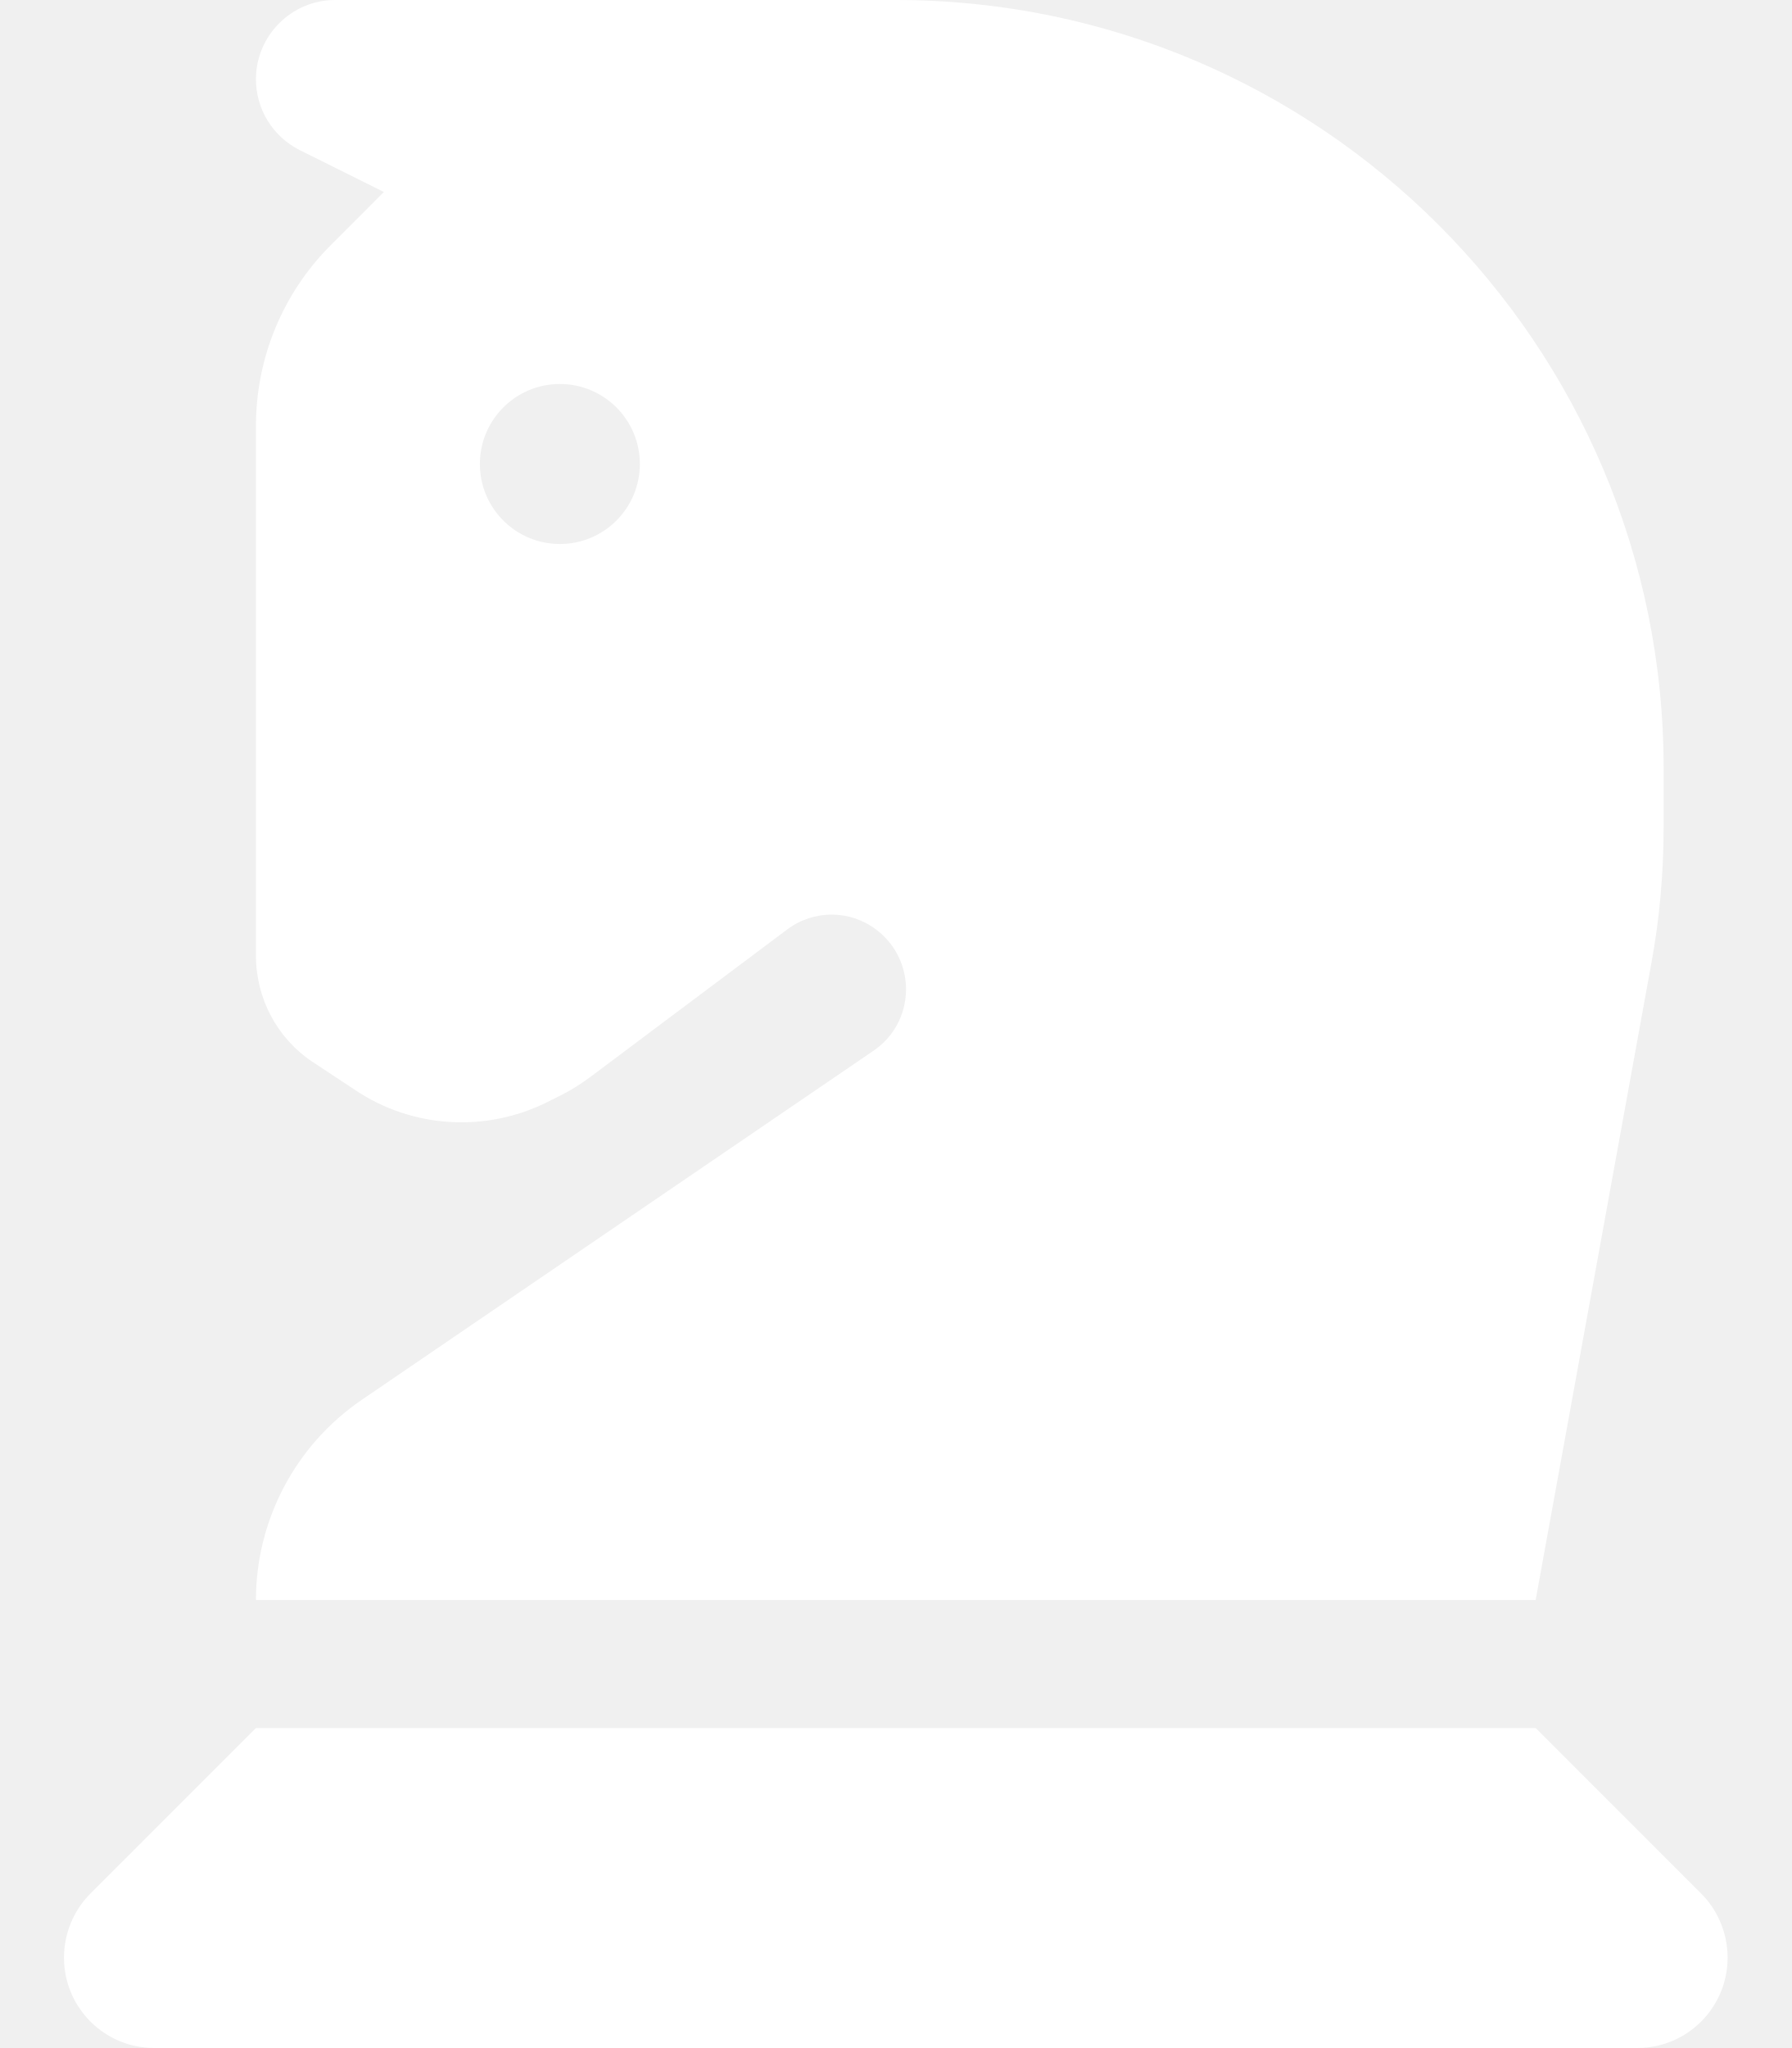
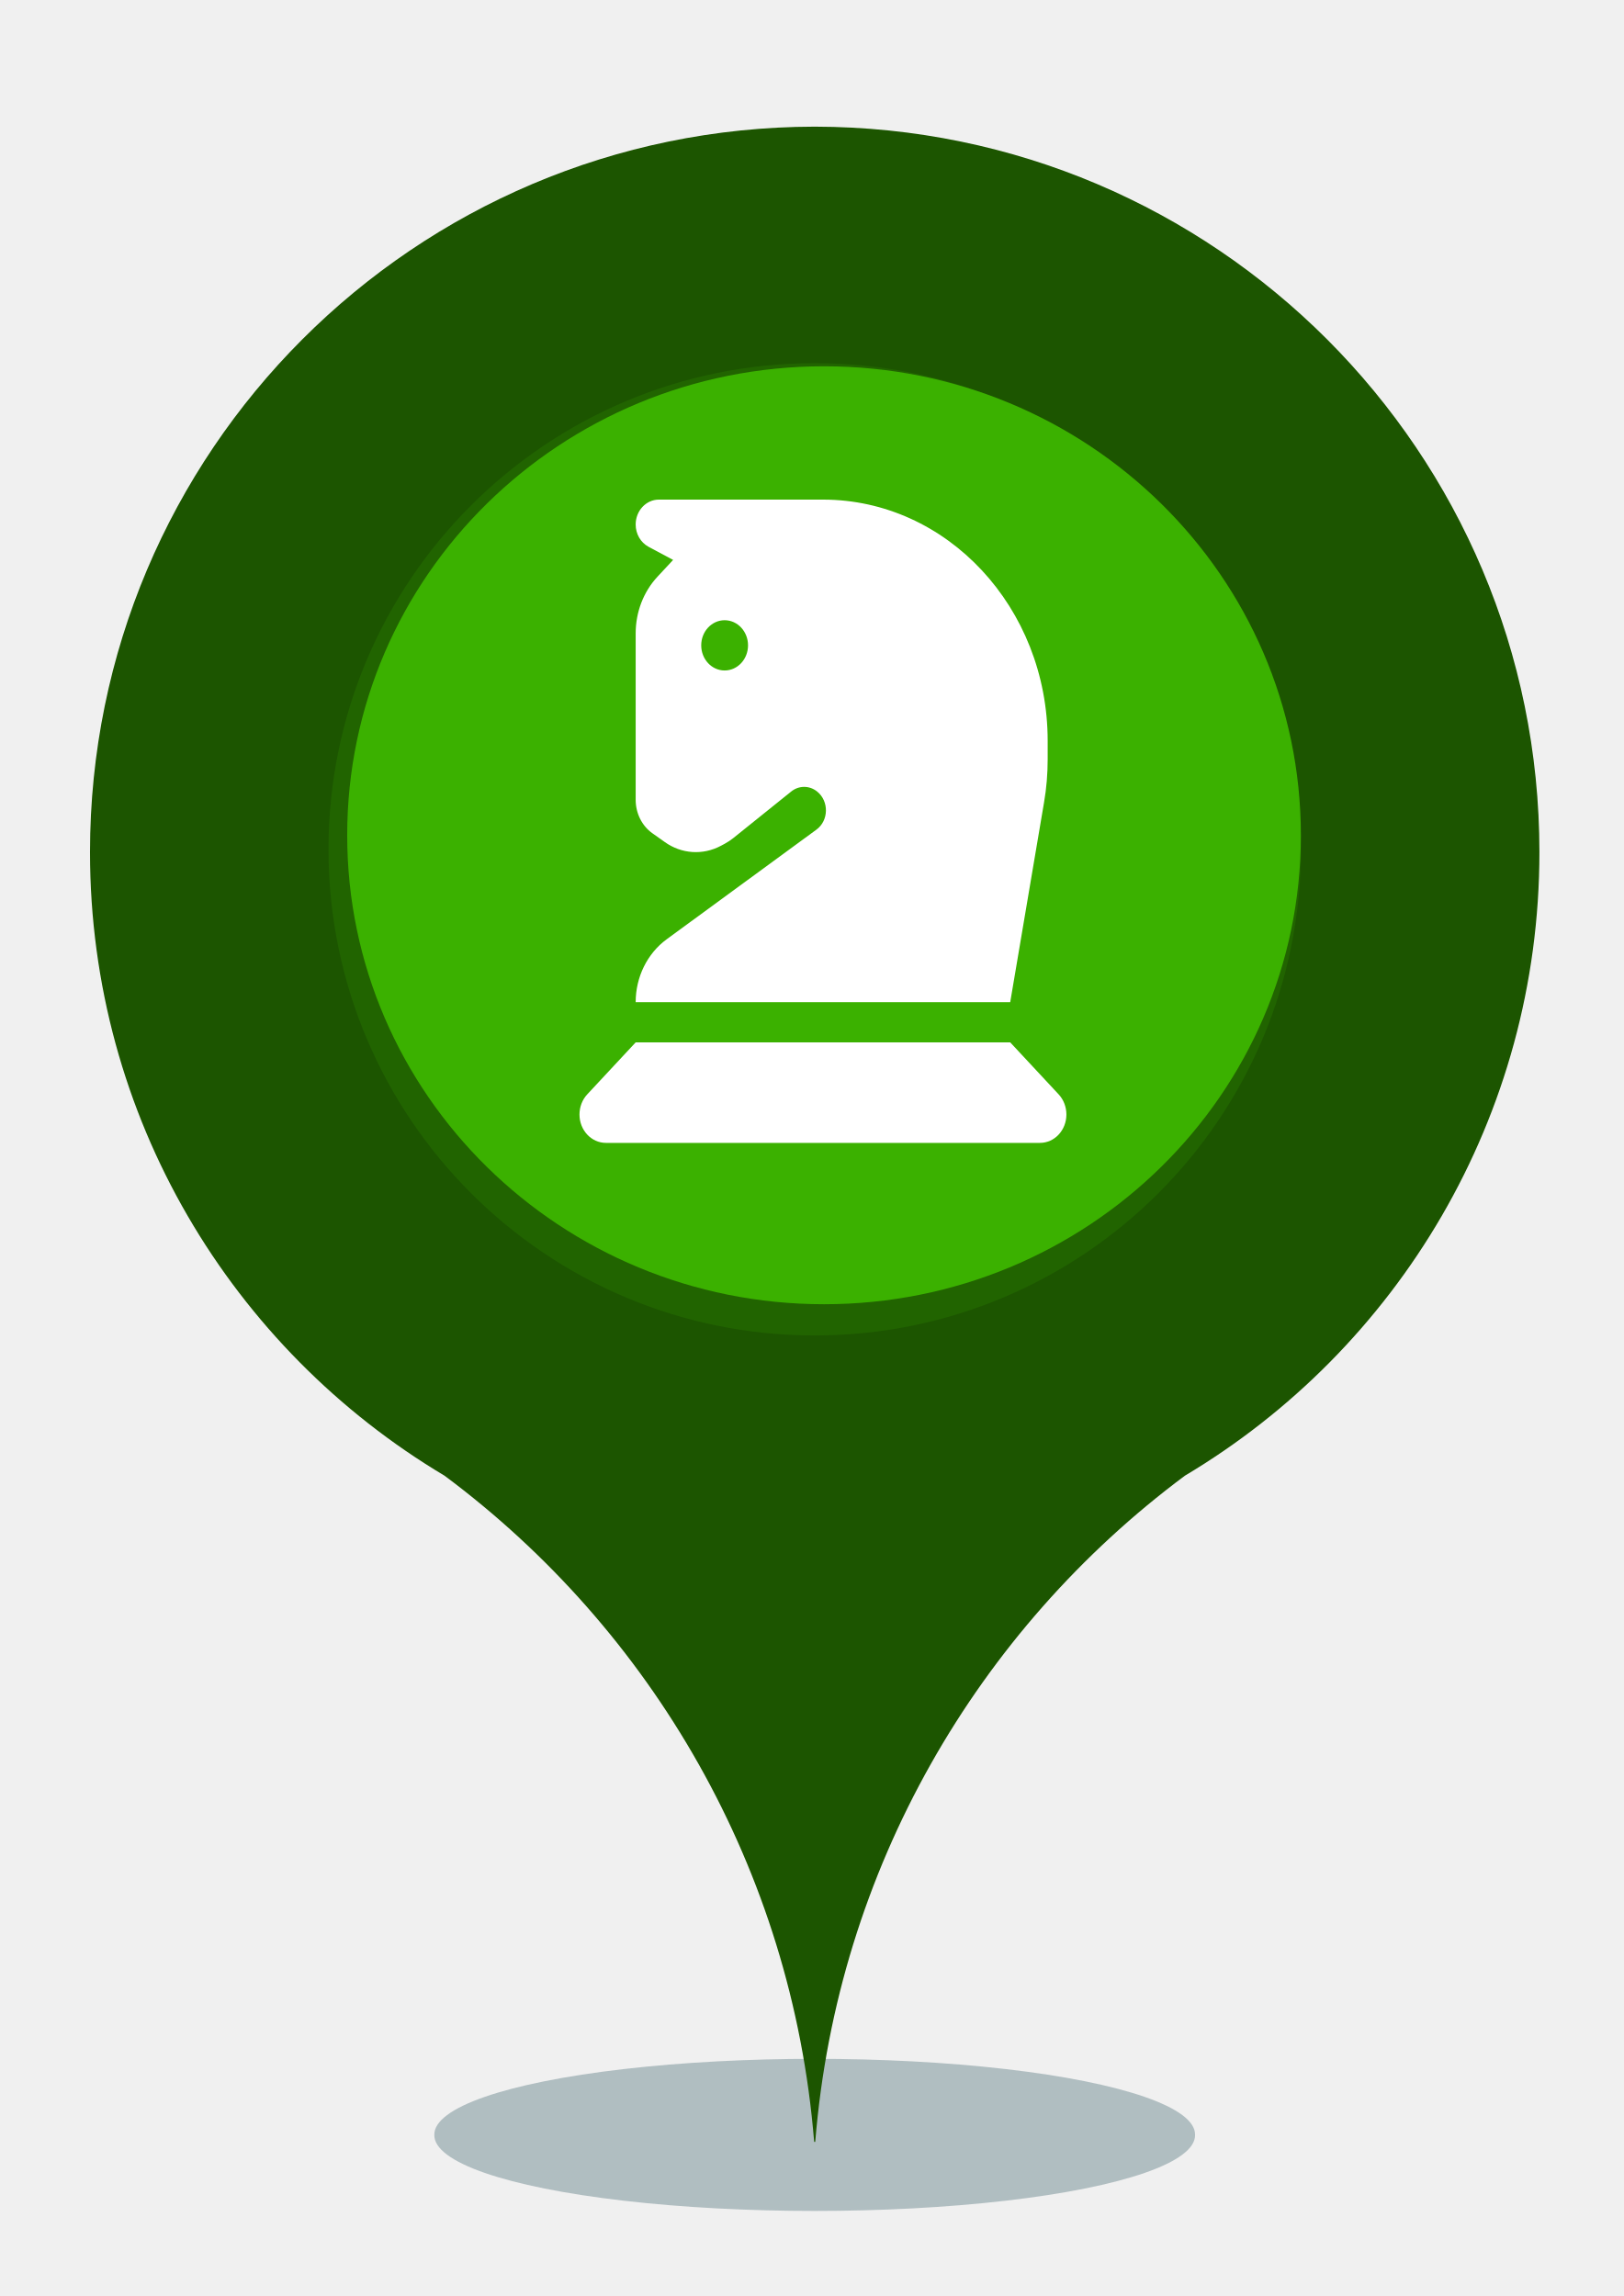
- <svg xmlns="http://www.w3.org/2000/svg" fill="#FFFFFF" viewBox="0 0 448 512">
-   <path d="M96 48L82.7 61.3C70.7 73.3 64 89.5 64 106.5V238.9c0 10.7 5.3 20.7 14.2 26.6l10.6 7c14.3 9.6 32.7 10.7 48.1 3l3.2-1.6c2.6-1.3 5-2.8 7.3-4.5l49.4-37c6.6-5 15.7-5 22.3 0c10.2 7.7 9.9 23.1-.7 30.3L90.4 350C73.9 361.3 64 380 64 400H384l28.9-159c2.1-11.3 3.1-22.8 3.1-34.3V192C416 86 330 0 224 0H83.8C72.9 0 64 8.9 64 19.8c0 7.5 4.2 14.3 10.9 17.7L96 48zm24 68a20 20 0 1 1 40 0 20 20 0 1 1 -40 0zM22.6 473.4c-4.2 4.2-6.6 10-6.6 16C16 501.9 26.1 512 38.6 512H409.4c12.5 0 22.6-10.1 22.6-22.6c0-6-2.4-11.8-6.6-16L384 432H64L22.6 473.4z" />
+ <svg xmlns="http://www.w3.org/2000/svg" id="svg2" viewBox="0 0 744.09 1052.4" version="1.1" xml:space="preserve">
+   <defs id="defs1" />
+   <g id="layer1">
+     <path id="path3053" style="opacity:.491;fill:#6f8a91" d="m737.14 1192.4a414.29 102.86 0 1 1 -828.57 0 414.29 102.86 0 1 1 828.57 0z" transform="matrix(.42076 0 0 .33728 237.52 576.38)" />
+     <path id="path3014" style="fill:#1c5500;fill-opacity:1" d="m373.3 58.058c-183.43 0.258-332.05 149.04-332.05 332.53 0 121.52 65.173 227.8 162.48 285.82 94.942 70.715 159.22 180.26 169.37 305.13l0.197 0.337 0.084-0.141 0.056 0.141 0.197-0.337c10.16-124.88 74.43-234.42 169.38-305.13 97.312-58.012 162.48-164.3 162.48-285.82 0-183.49-148.62-332.27-332.05-332.53-0.047-0-0.094 0-0.141 0z" />
+     <path id="path3051" style="fill:#216400;fill-opacity:1" d="m467.14 220.93a145.71 145.71 0 1 1 -291.43 0 145.71 145.71 0 1 1 291.43 0z" transform="matrix(1.5292 0 0 1.5292 -118.15 51.446)" />
+     <ellipse id="path3055" style="fill:#3bb100;fill-opacity:1" cx="377.642" cy="382.852" rx="218.528" ry="214.958" />
+     <path d="m 308.484,256.643 -7.134,7.659 c -6.437,6.911 -10.031,16.24 -10.031,26.03 v 76.248 c 0,6.162 2.843,11.921 7.617,15.319 l 5.686,4.031 c 7.671,5.529 17.54,6.162 25.801,1.728 l 1.716,-0.921 c 1.395,-0.749 2.682,-1.613 3.916,-2.592 l 26.498,-21.308 c 3.54,-2.879 8.421,-2.879 11.962,0 5.471,4.434 5.31,13.303 -0.375,17.45 l -68.659,50.275 c -8.851,6.508 -14.161,17.277 -14.161,28.795 h 171.648 l 15.502,-91.567 c 1.126,-6.508 1.663,-13.13 1.663,-19.753 v -8.466 C 480.132,278.527 434.001,229 377.143,229 h -75.203 c -5.847,0 -10.621,5.125 -10.621,11.403 0,4.319 2.253,8.235 5.847,10.193 z m 12.874,39.161 a 10.728,11.518 0 1 1 21.456,0 10.728,11.518 0 1 1 -21.456,0 z m -52.245,205.824 c -2.253,2.419 -3.54,5.759 -3.54,9.214 0,7.199 5.418,13.015 12.123,13.015 h 198.898 c 6.705,0 12.123,-5.817 12.123,-13.015 0,-3.455 -1.287,-6.796 -3.54,-9.214 l -22.207,-23.842 H 291.319 Z" id="path1" style="stroke-width:0.556;fill:#ffffff" />
+   </g>
+   <g id="layer2" />
</svg>
